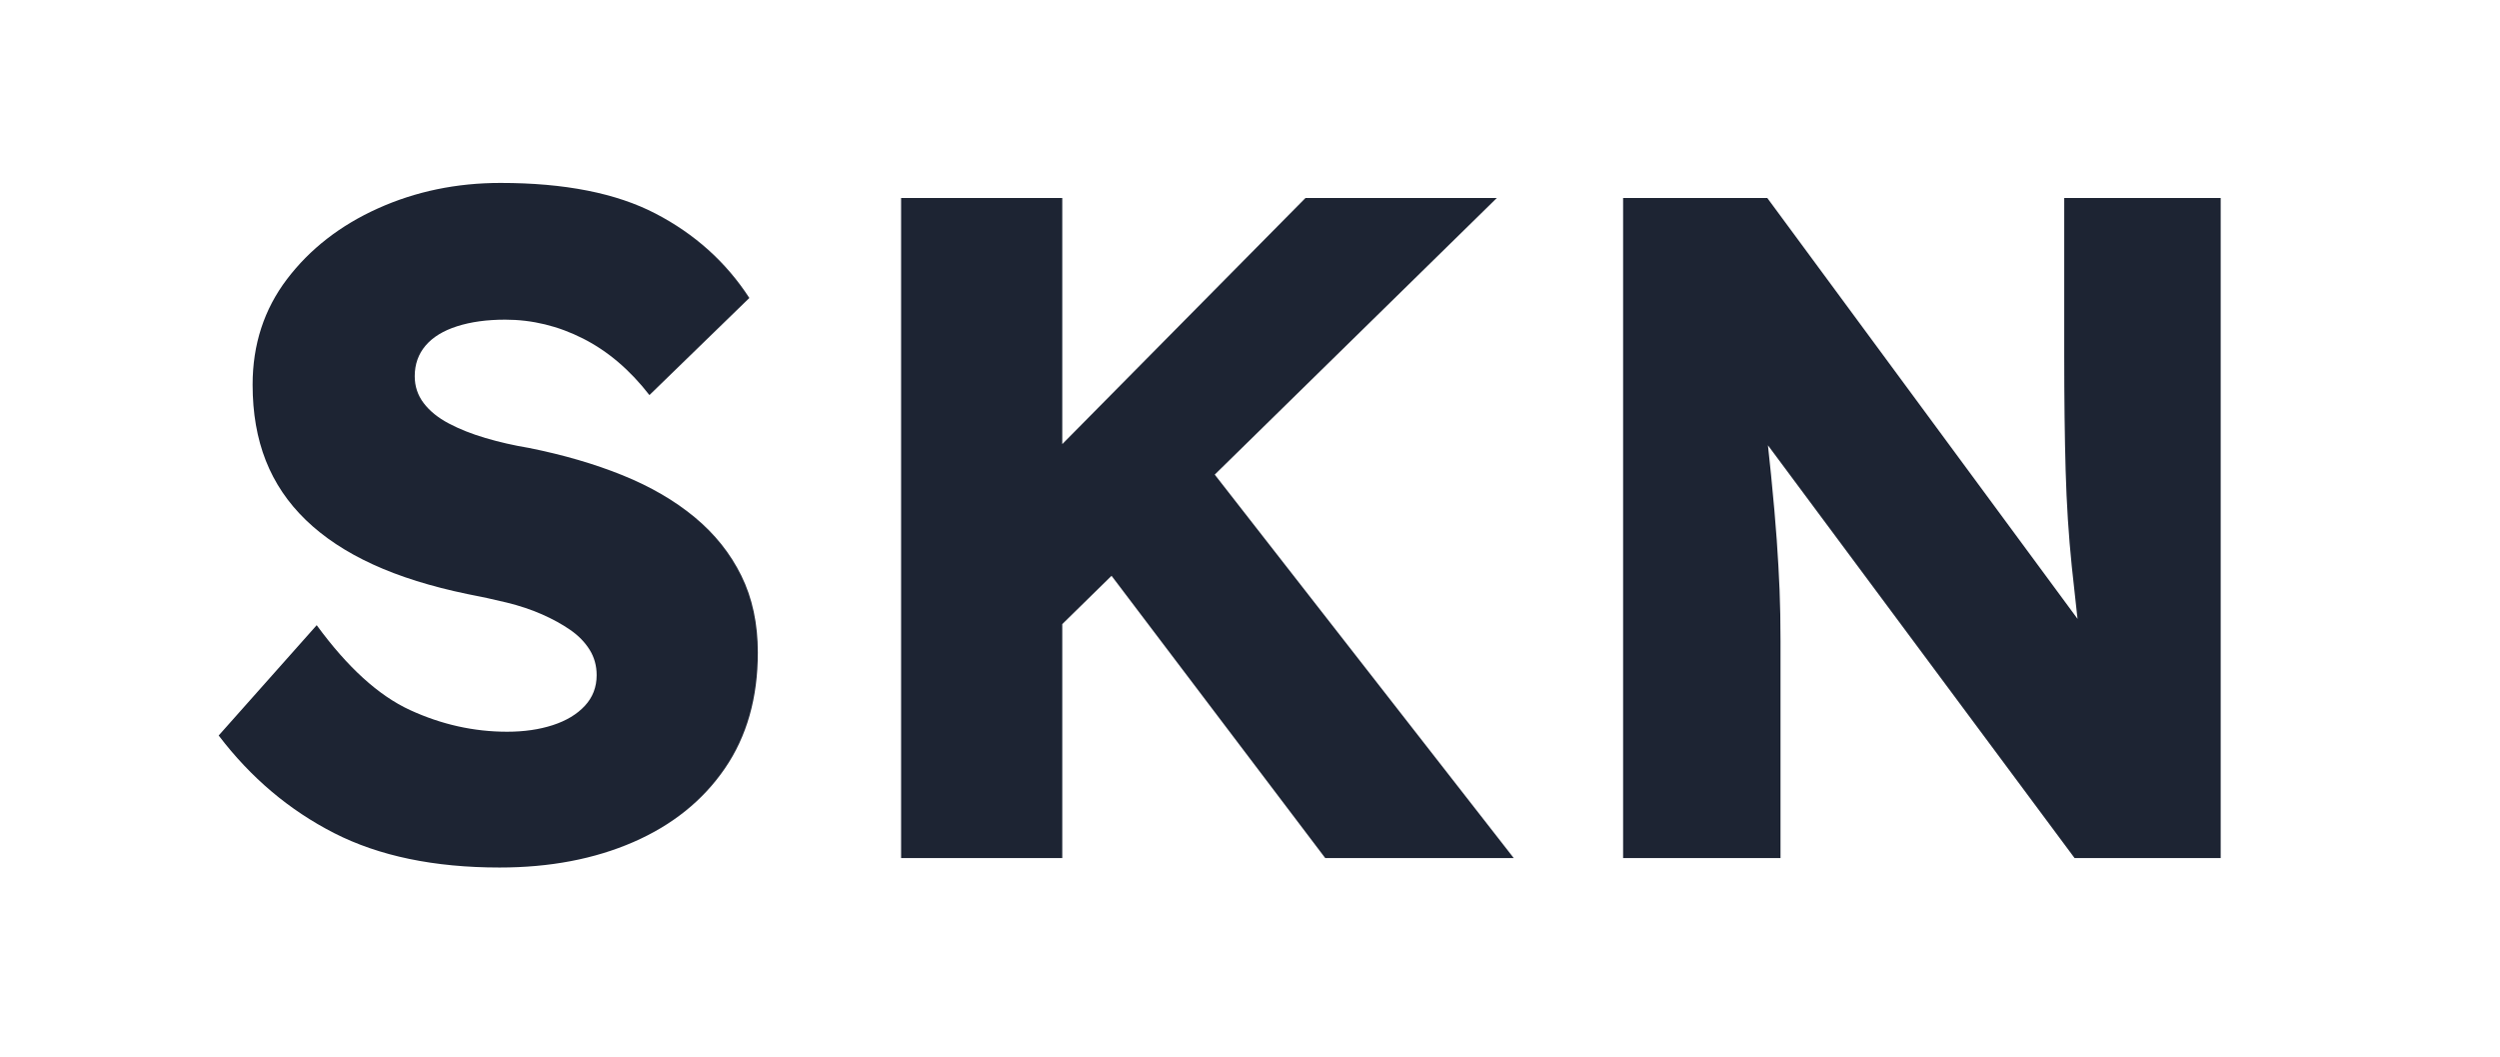
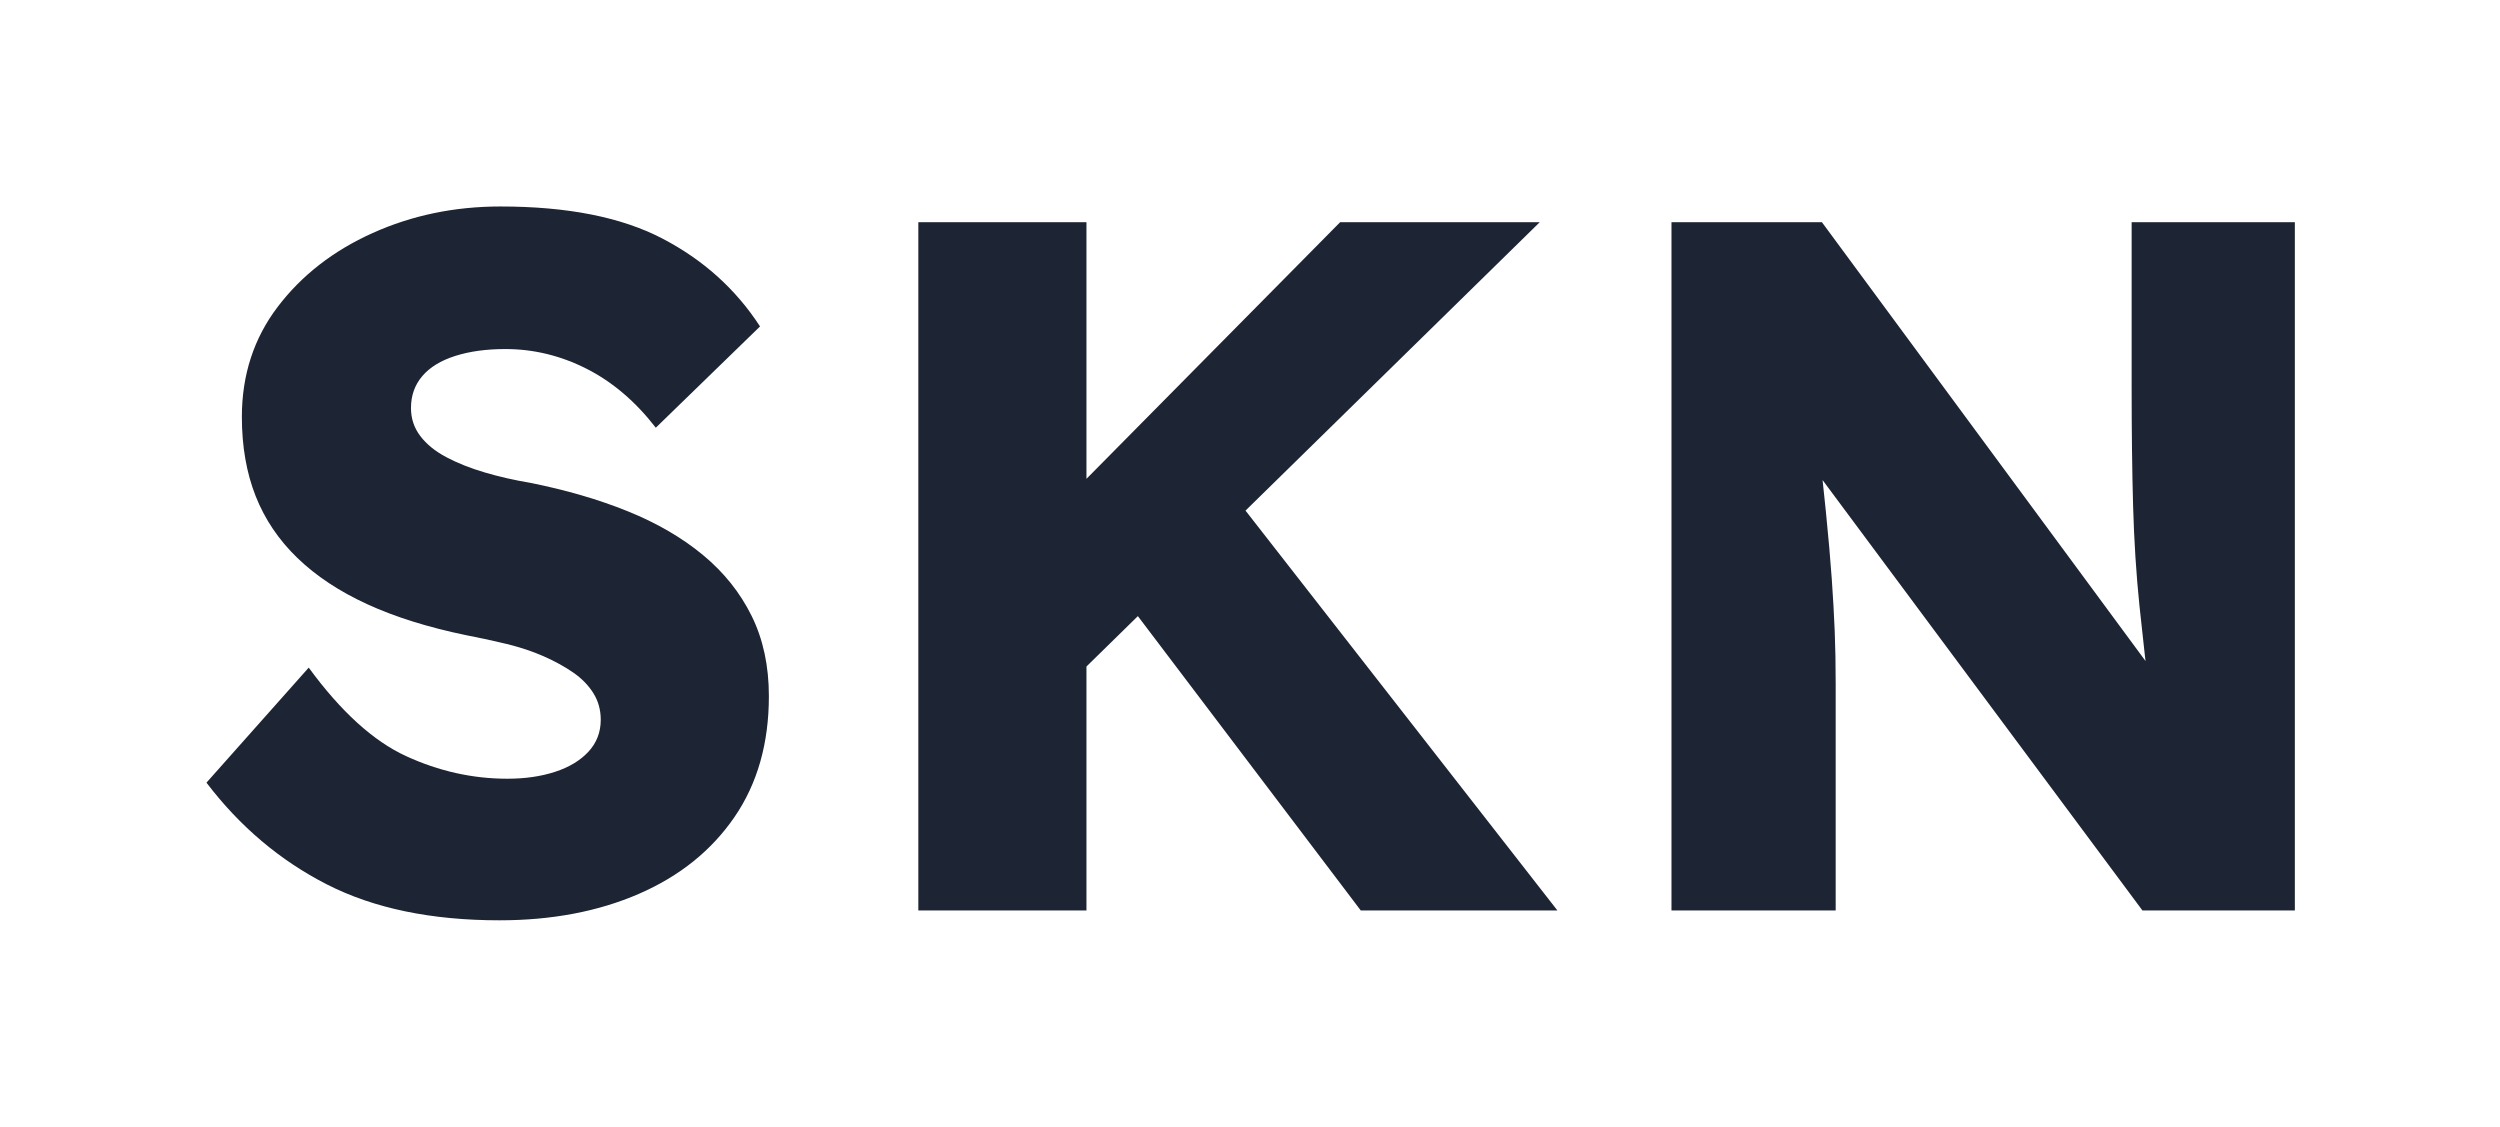
- <svg xmlns="http://www.w3.org/2000/svg" viewBox="0 0 606 256" width="606" height="256" role="img" aria-labelledby="t">
-   <g transform="translate(48.00 208.00) scale(0.22857)">
-     <path fill="#1D2433" d="M320 10Q216 10 144.5 -26.5Q73 -63 22 -130L126 -247Q175 -180 225.0 -157.0Q275 -134 328 -134Q355 -134 376.5 -141.0Q398 -148 410.5 -161.5Q423 -175 423 -194Q423 -209 415.5 -221.0Q408 -233 395.0 -242.0Q382 -251 365.0 -258.5Q348 -266 327.5 -271.0Q307 -276 286 -280Q228 -292 185.5 -311.5Q143 -331 114.5 -358.5Q86 -386 72.0 -421.5Q58 -457 58 -502Q58 -566 94.5 -614.0Q131 -662 191.0 -689.0Q251 -716 321 -716Q423 -716 485.5 -683.5Q548 -651 585 -594L479 -491Q448 -531 408.5 -551.0Q369 -571 326 -571Q297 -571 275.0 -564.0Q253 -557 241.5 -543.5Q230 -530 230 -511Q230 -495 239.5 -482.5Q249 -470 266.0 -461.0Q283 -452 305.0 -445.5Q327 -439 351 -435Q406 -424 450.5 -406.0Q495 -388 527.0 -361.5Q559 -335 576.5 -299.5Q594 -264 594 -218Q594 -146 559.0 -95.0Q524 -44 462.0 -17.0Q400 10 320 10ZM873 -205 829 -350 1175 -700H1378ZM746 0V-700H917V0ZM1196 0 937 -342 1052 -441 1396 0ZM1512 0V-700H1665L2033 -201L2000 -205Q1993 -261 1988.0 -309.5Q1983 -358 1981.5 -411.0Q1980 -464 1980 -533V-700H2146V0H1991L1609 -514L1658 -507Q1665 -446 1669.0 -406.0Q1673 -366 1675.0 -337.5Q1677 -309 1678.0 -284.5Q1679 -260 1679 -230V0Z" />
+ <svg xmlns="http://www.w3.org/2000/svg" viewBox="0 0 568 256" width="568" height="256" role="img" aria-labelledby="t">
+   <g transform="translate(46.91 206.86) scale(0.22339)">
+     <path fill="#1D2433" d="M298 10Q194 10 122.5 -26.5Q51 -63 0 -130L104 -247Q153 -180 203.0 -157.0Q253 -134 306 -134Q333 -134 354.5 -141.0Q376 -148 388.5 -161.5Q401 -175 401 -194Q401 -209 393.5 -221.0Q386 -233 373.0 -242.0Q360 -251 343.0 -258.5Q326 -266 305.5 -271.0Q285 -276 264 -280Q206 -292 163.5 -311.5Q121 -331 92.5 -358.5Q64 -386 50.0 -421.5Q36 -457 36 -502Q36 -566 72.5 -614.0Q109 -662 169.0 -689.0Q229 -716 299 -716Q401 -716 463.5 -683.5Q526 -651 563 -594L457 -491Q426 -531 386.5 -551.0Q347 -571 304 -571Q275 -571 253.0 -564.0Q231 -557 219.5 -543.5Q208 -530 208 -511Q208 -495 217.5 -482.5Q227 -470 244.0 -461.0Q261 -452 283.0 -445.5Q305 -439 329 -435Q384 -424 428.5 -406.0Q473 -388 505.0 -361.5Q537 -335 554.5 -299.5Q572 -264 572 -218Q572 -146 537.0 -95.0Q502 -44 440.0 -17.0Q378 10 298 10ZM851 -205 807 -350 1153 -700H1356ZM724 0V-700H895V0ZM1174 0 915 -342 1030 -441 1374 0ZM1490 0V-700H1643L2011 -201L1978 -205Q1971 -261 1966.0 -309.5Q1961 -358 1959.5 -411.0Q1958 -464 1958 -533V-700H2124V0H1969L1587 -514L1636 -507Q1643 -446 1647.0 -406.0Q1651 -366 1653.0 -337.5Q1655 -309 1656.0 -284.5Q1657 -260 1657 -230V0Z" />
  </g>
</svg>
